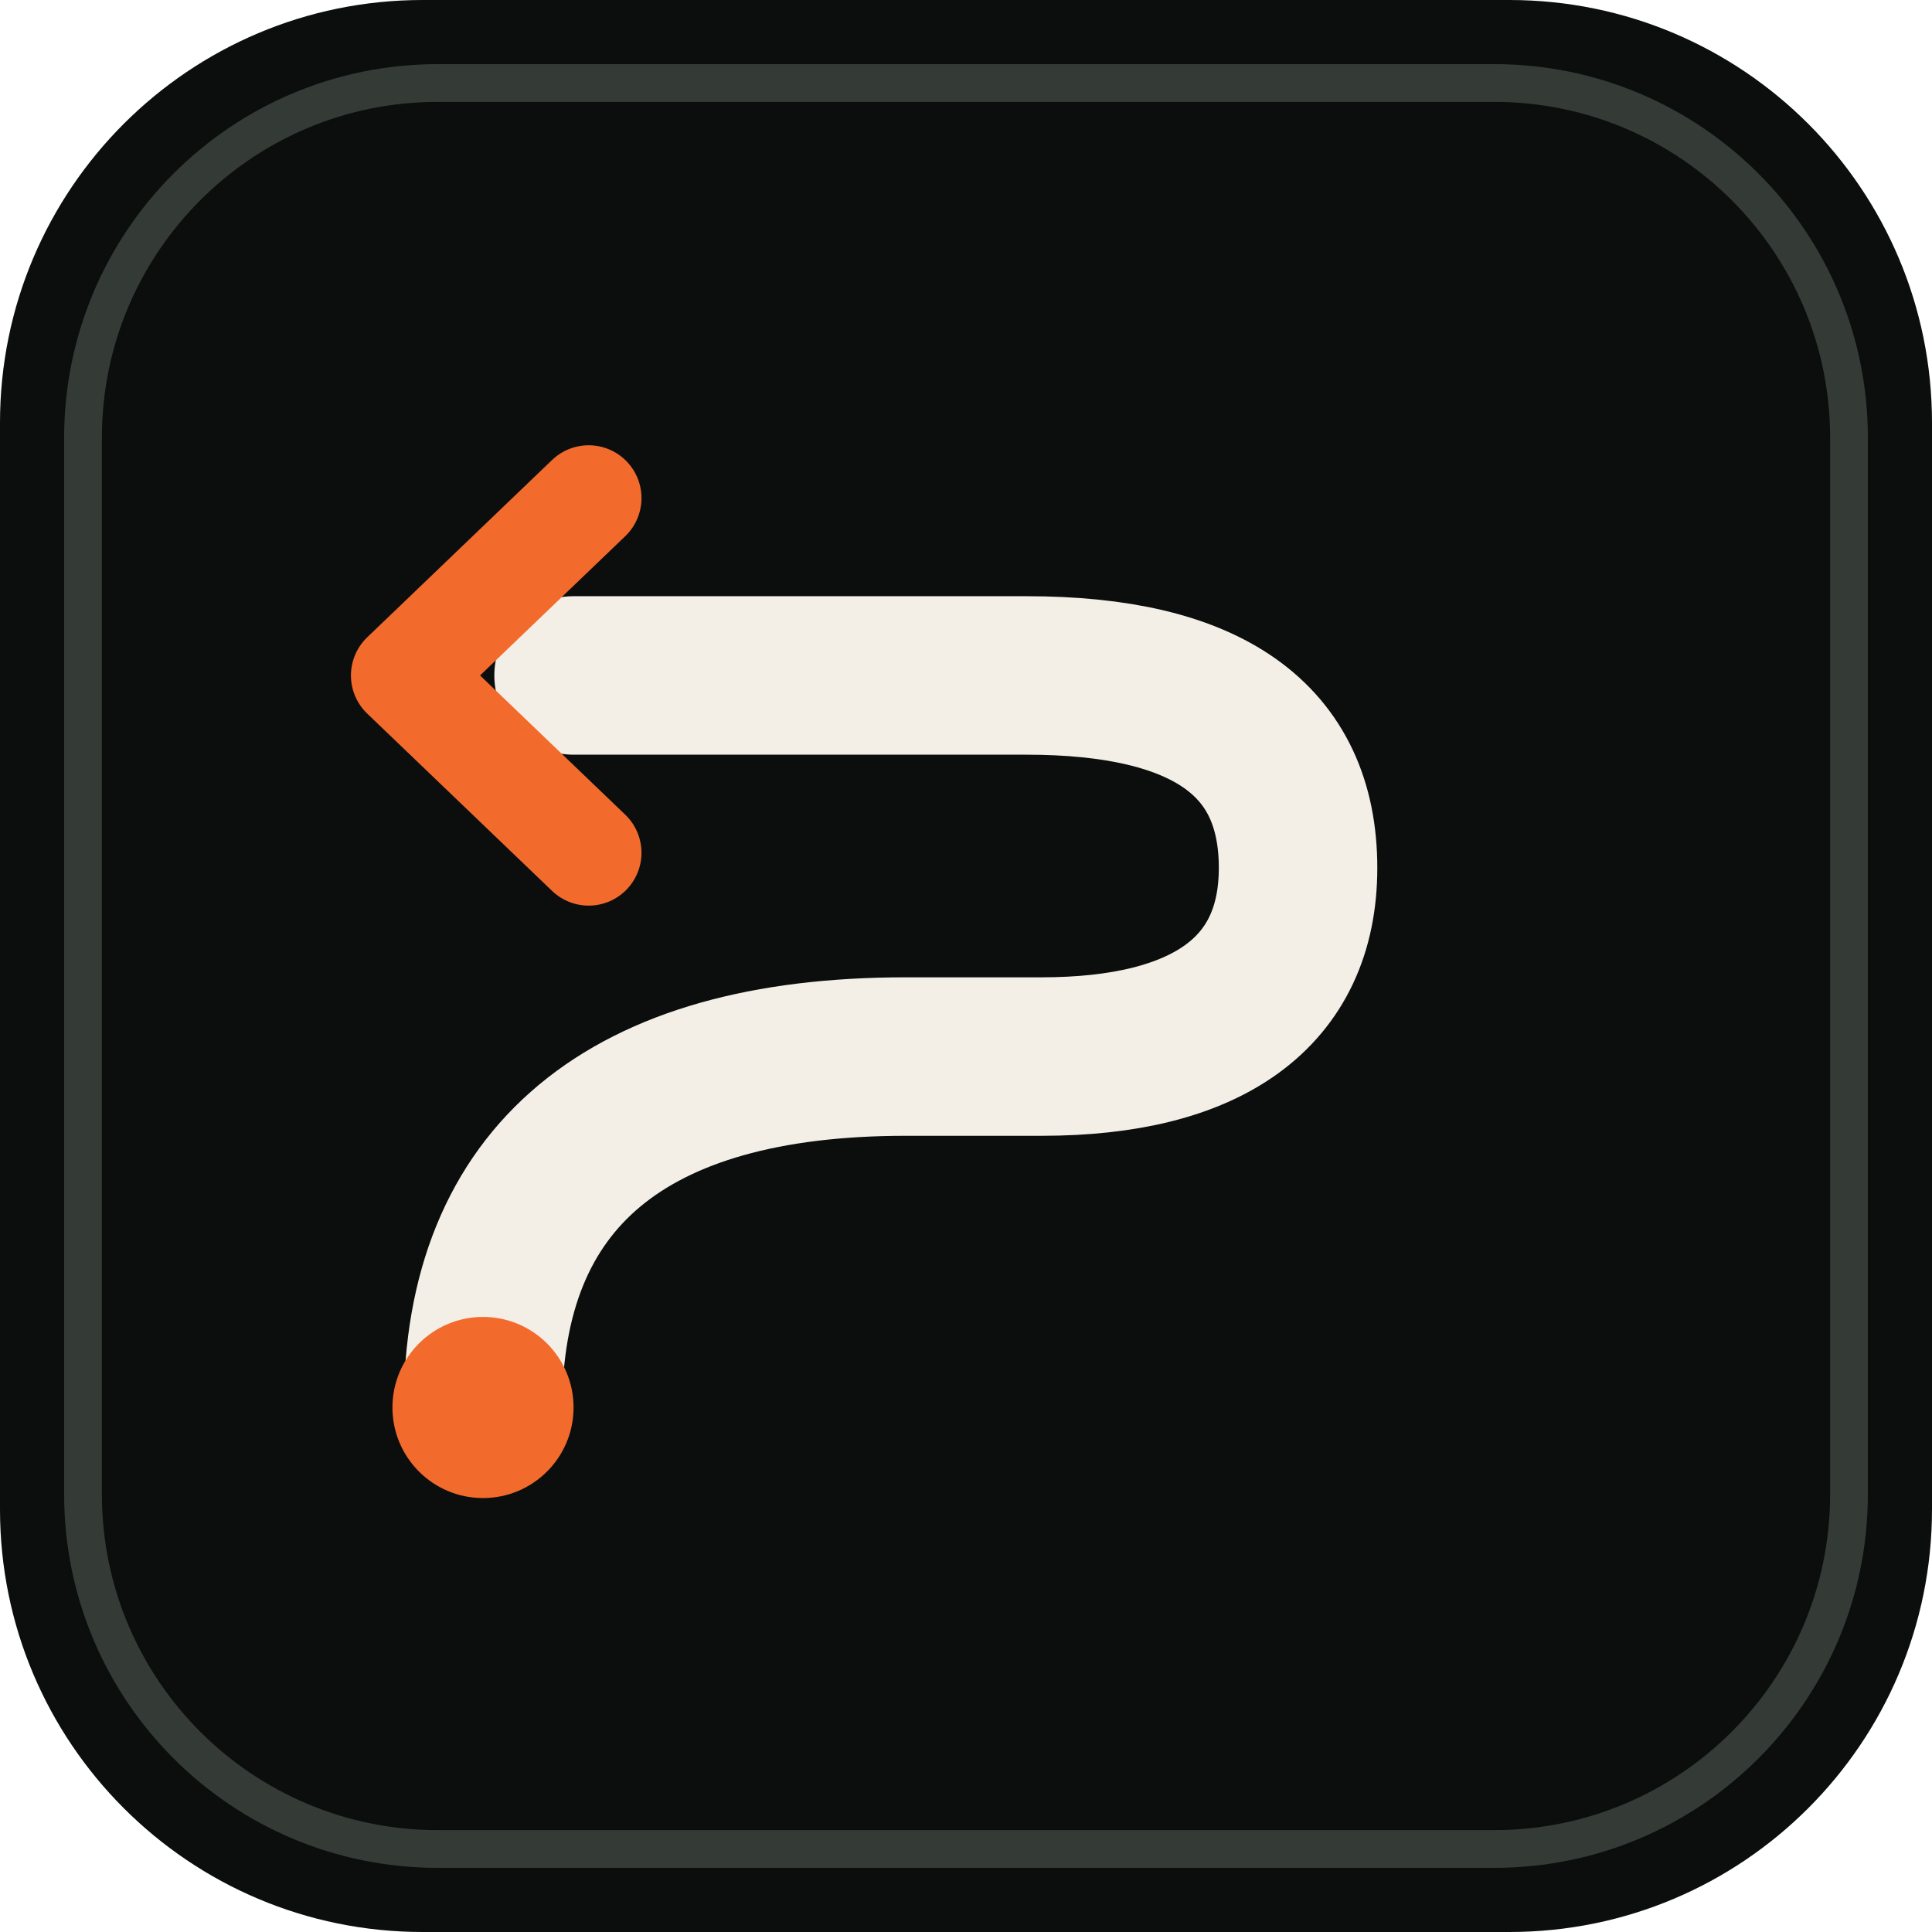
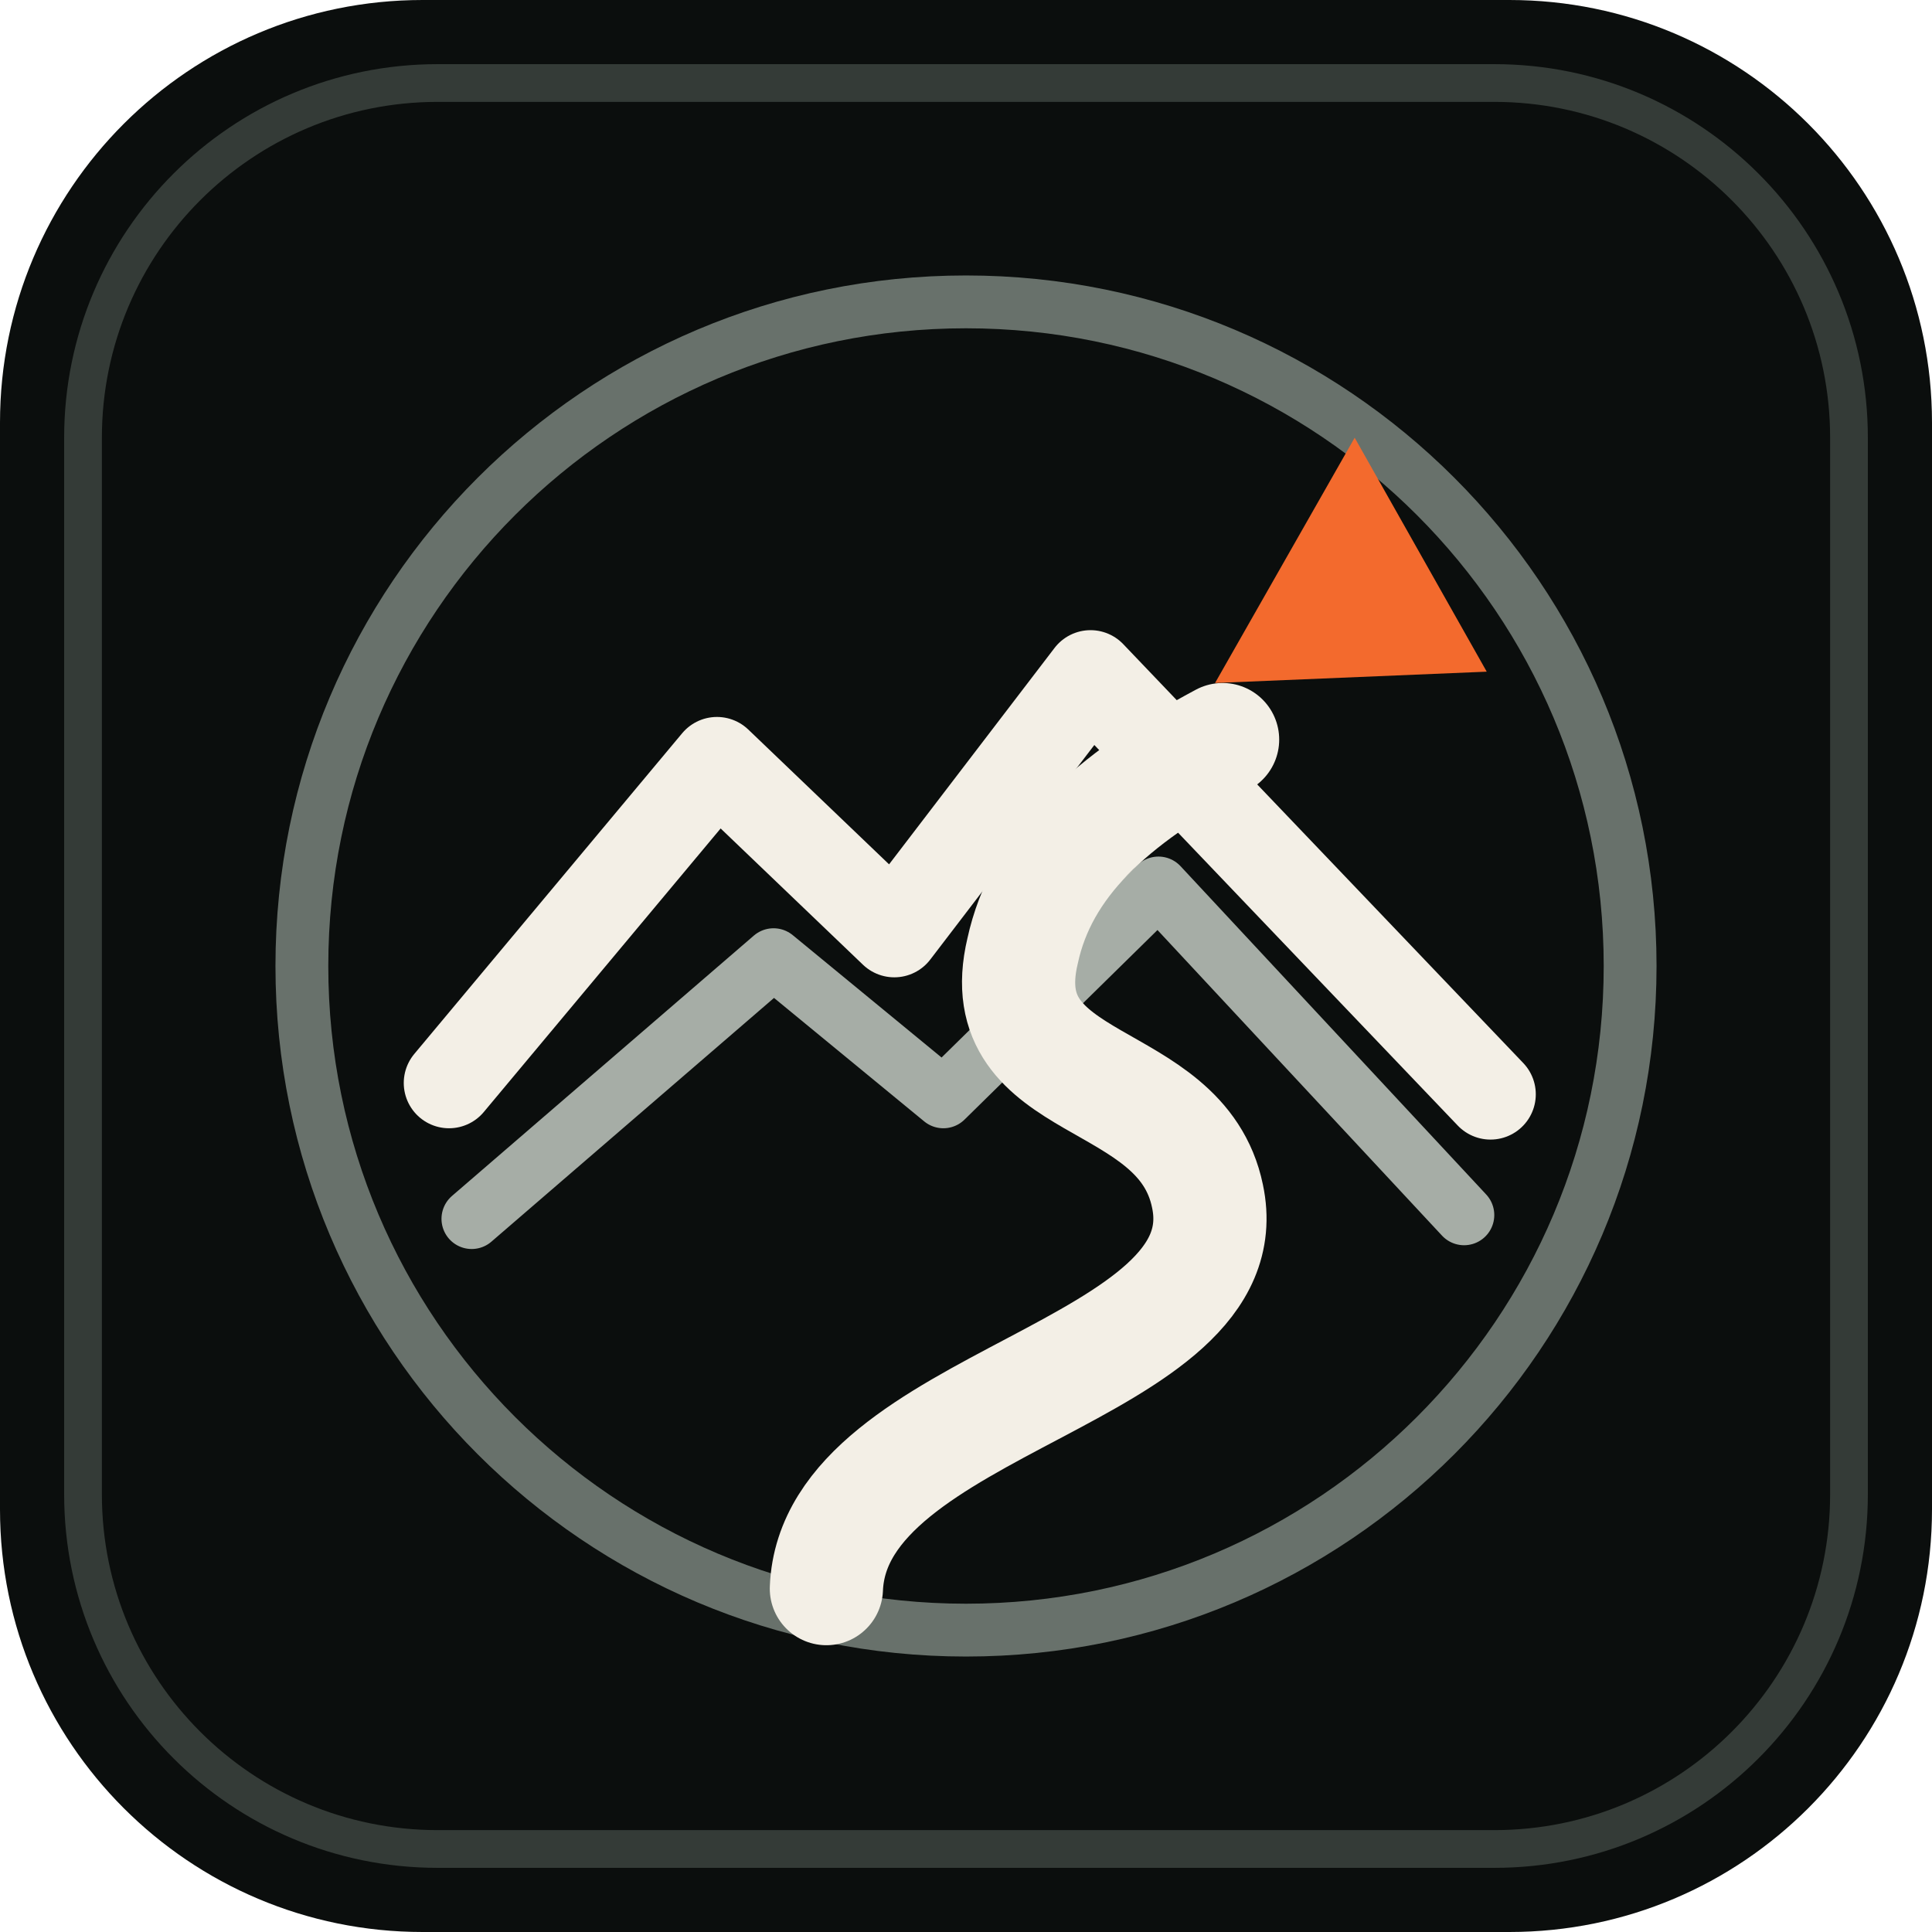
- <svg xmlns="http://www.w3.org/2000/svg" viewBox="0 0 512 512" role="img" aria-label="Switchback">
+ <svg xmlns="http://www.w3.org/2000/svg" viewBox="0 0 512 512" role="img" aria-label="OpenGravel">
  <rect width="512" height="512" rx="112" fill="#0B0E0D" />
  <rect x="22" y="22" width="468" height="468" rx="94" fill="none" stroke="#343B37" stroke-width="10" />
-   <path d="M128 373c0-61 38-93 112-93h36c44 0 68-17 68-50 0-34-24-51-72-51H152" fill="none" stroke="#F3EFE6" stroke-width="42" stroke-linecap="round" />
-   <path d="m156 132-49 47 49 47" fill="none" stroke="#F36A2D" stroke-width="28" stroke-linecap="round" stroke-linejoin="round" />
-   <circle cx="128" cy="373" r="24" fill="#F36A2D" />
+   <circle cx="256" cy="256" r="176" fill="none" stroke="#68716B" stroke-width="14" />
+   <path d="M119 287 190 202l47 45 52-68 106 111" fill="none" stroke="#F3EFE6" stroke-width="24" stroke-linecap="round" stroke-linejoin="round" />
+   <path d="M125 323 205 254l45 37 57-56 81 87" fill="none" stroke="#A6ADA6" stroke-width="16" stroke-linecap="round" stroke-linejoin="round" />
+   <path d="M219 421c2-50 111-57 101-104-7-34-58-27-49-65 5-23 23-40 53-56" fill="none" stroke="#F3EFE6" stroke-width="30" stroke-linecap="round" />
+   <path d="m359 116 35 62-72 3Z" fill="#F36A2D" />
</svg>
